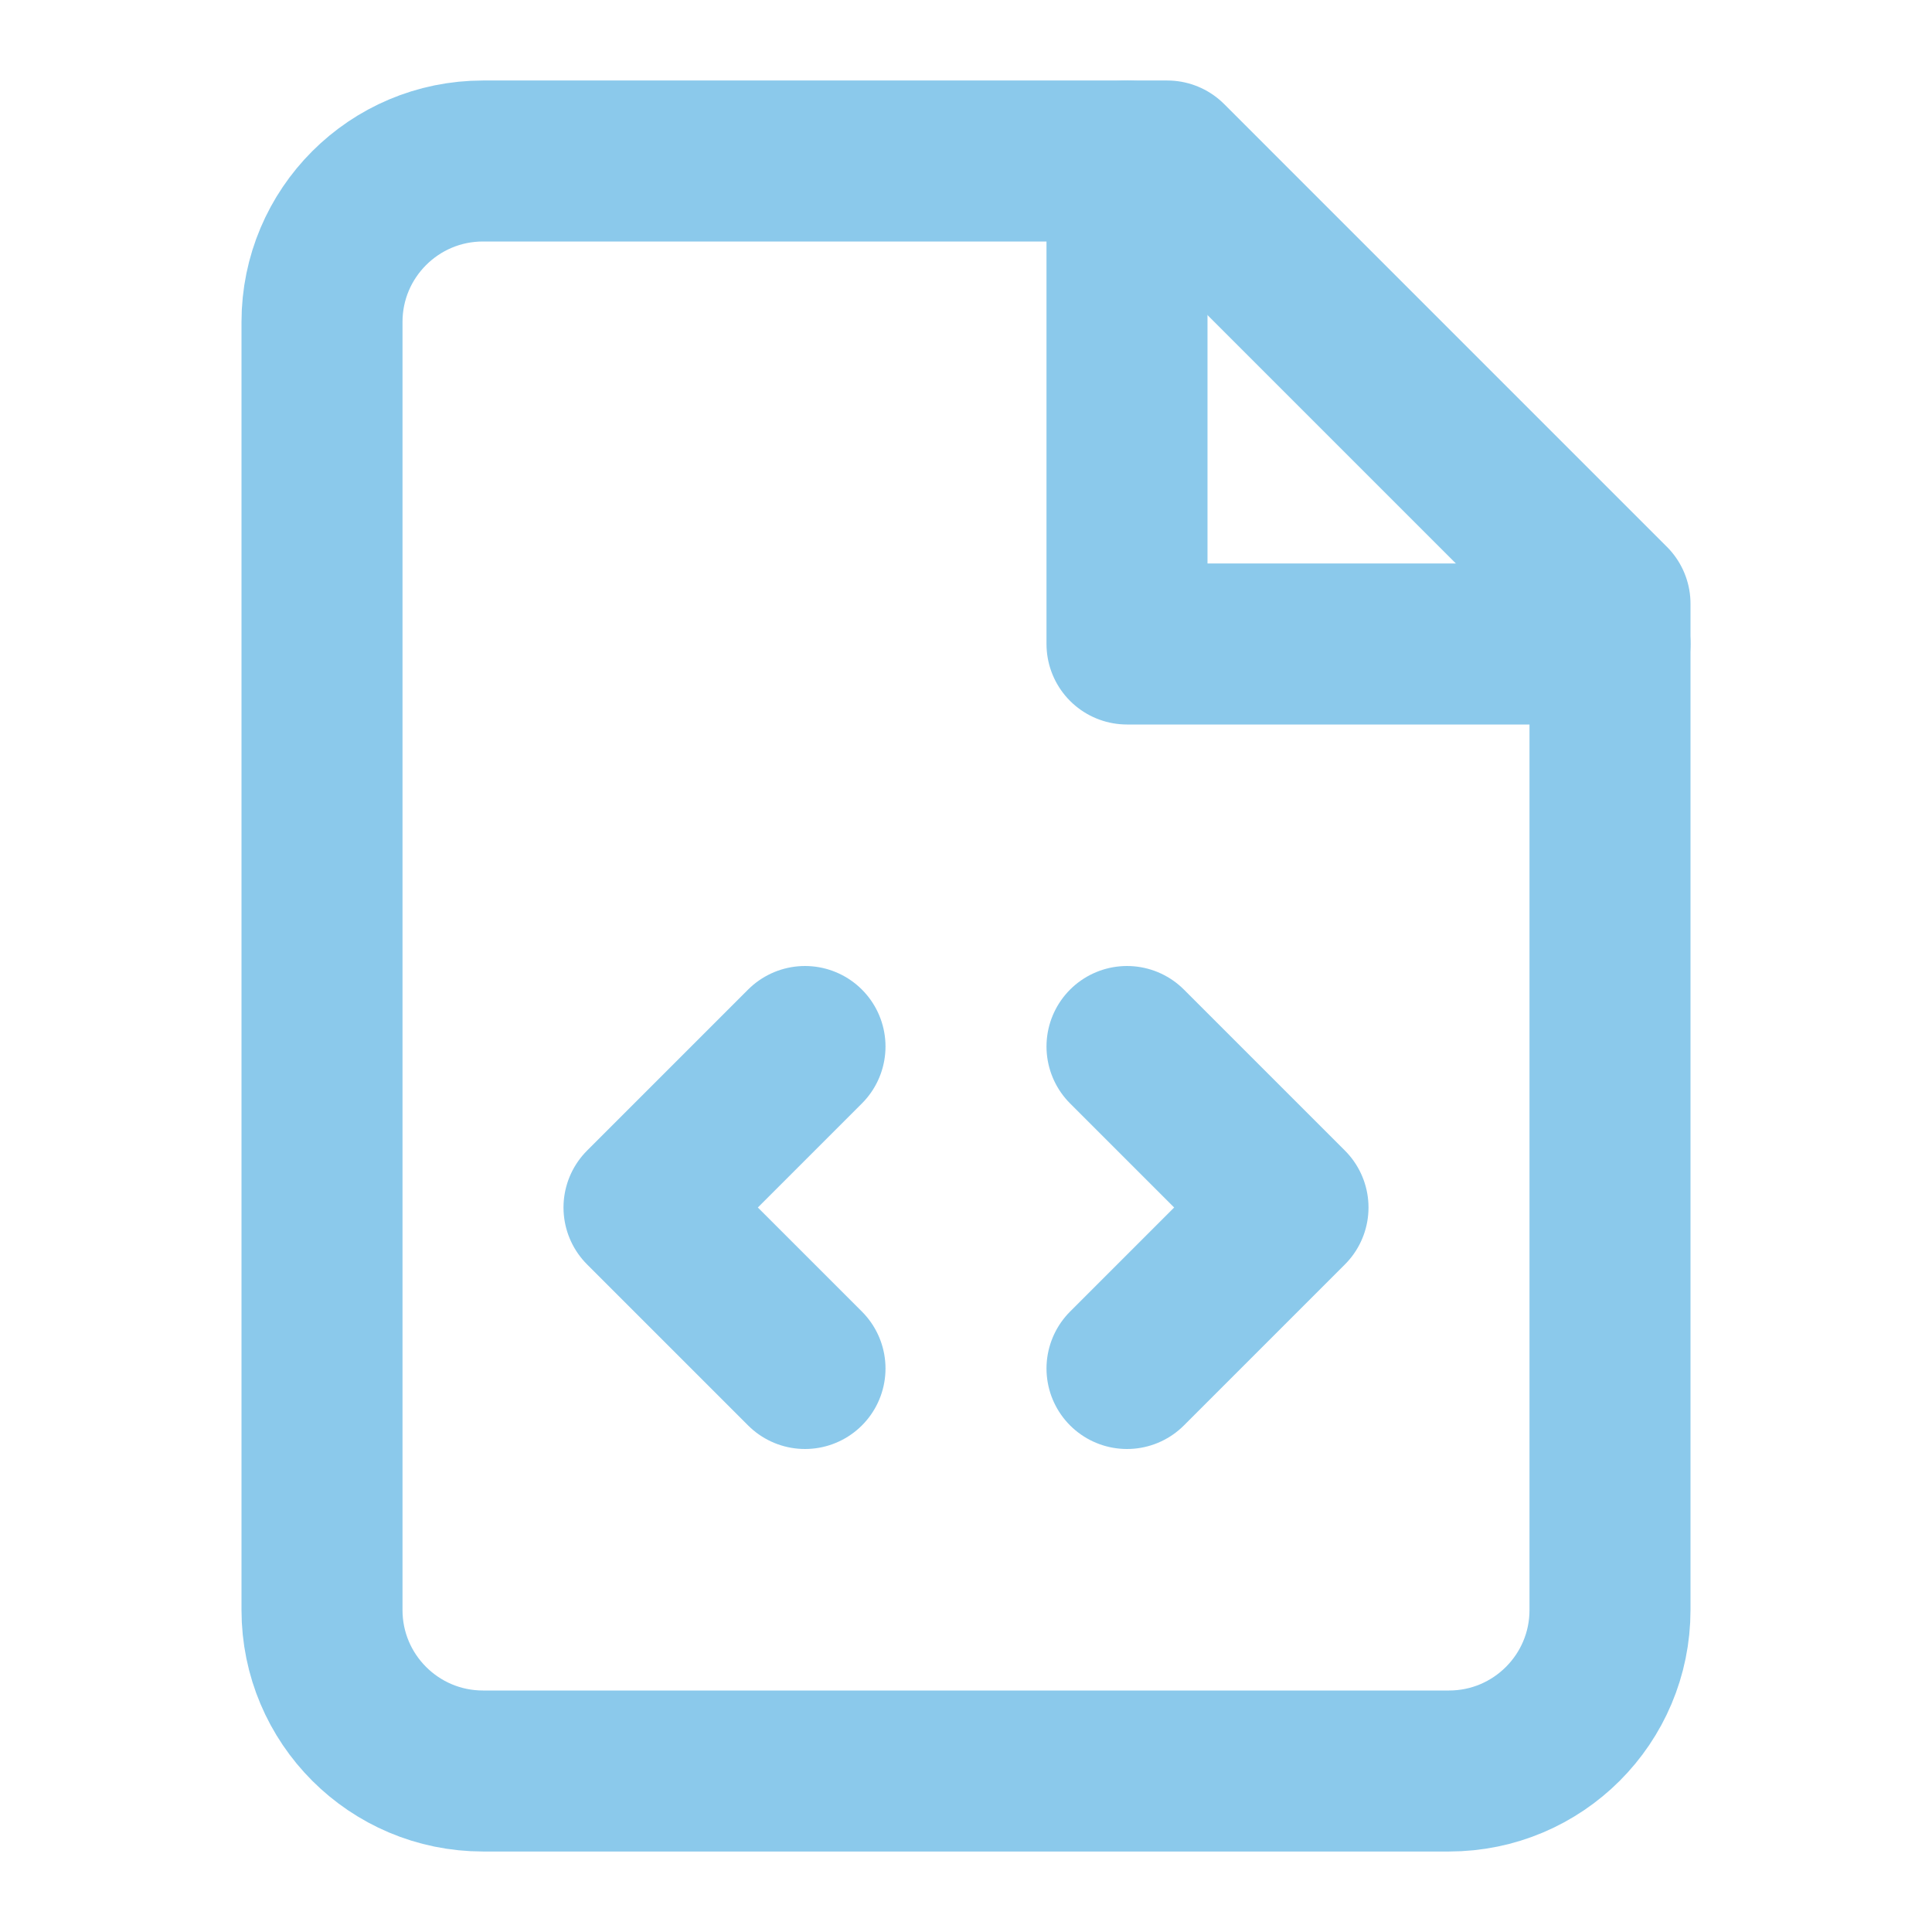
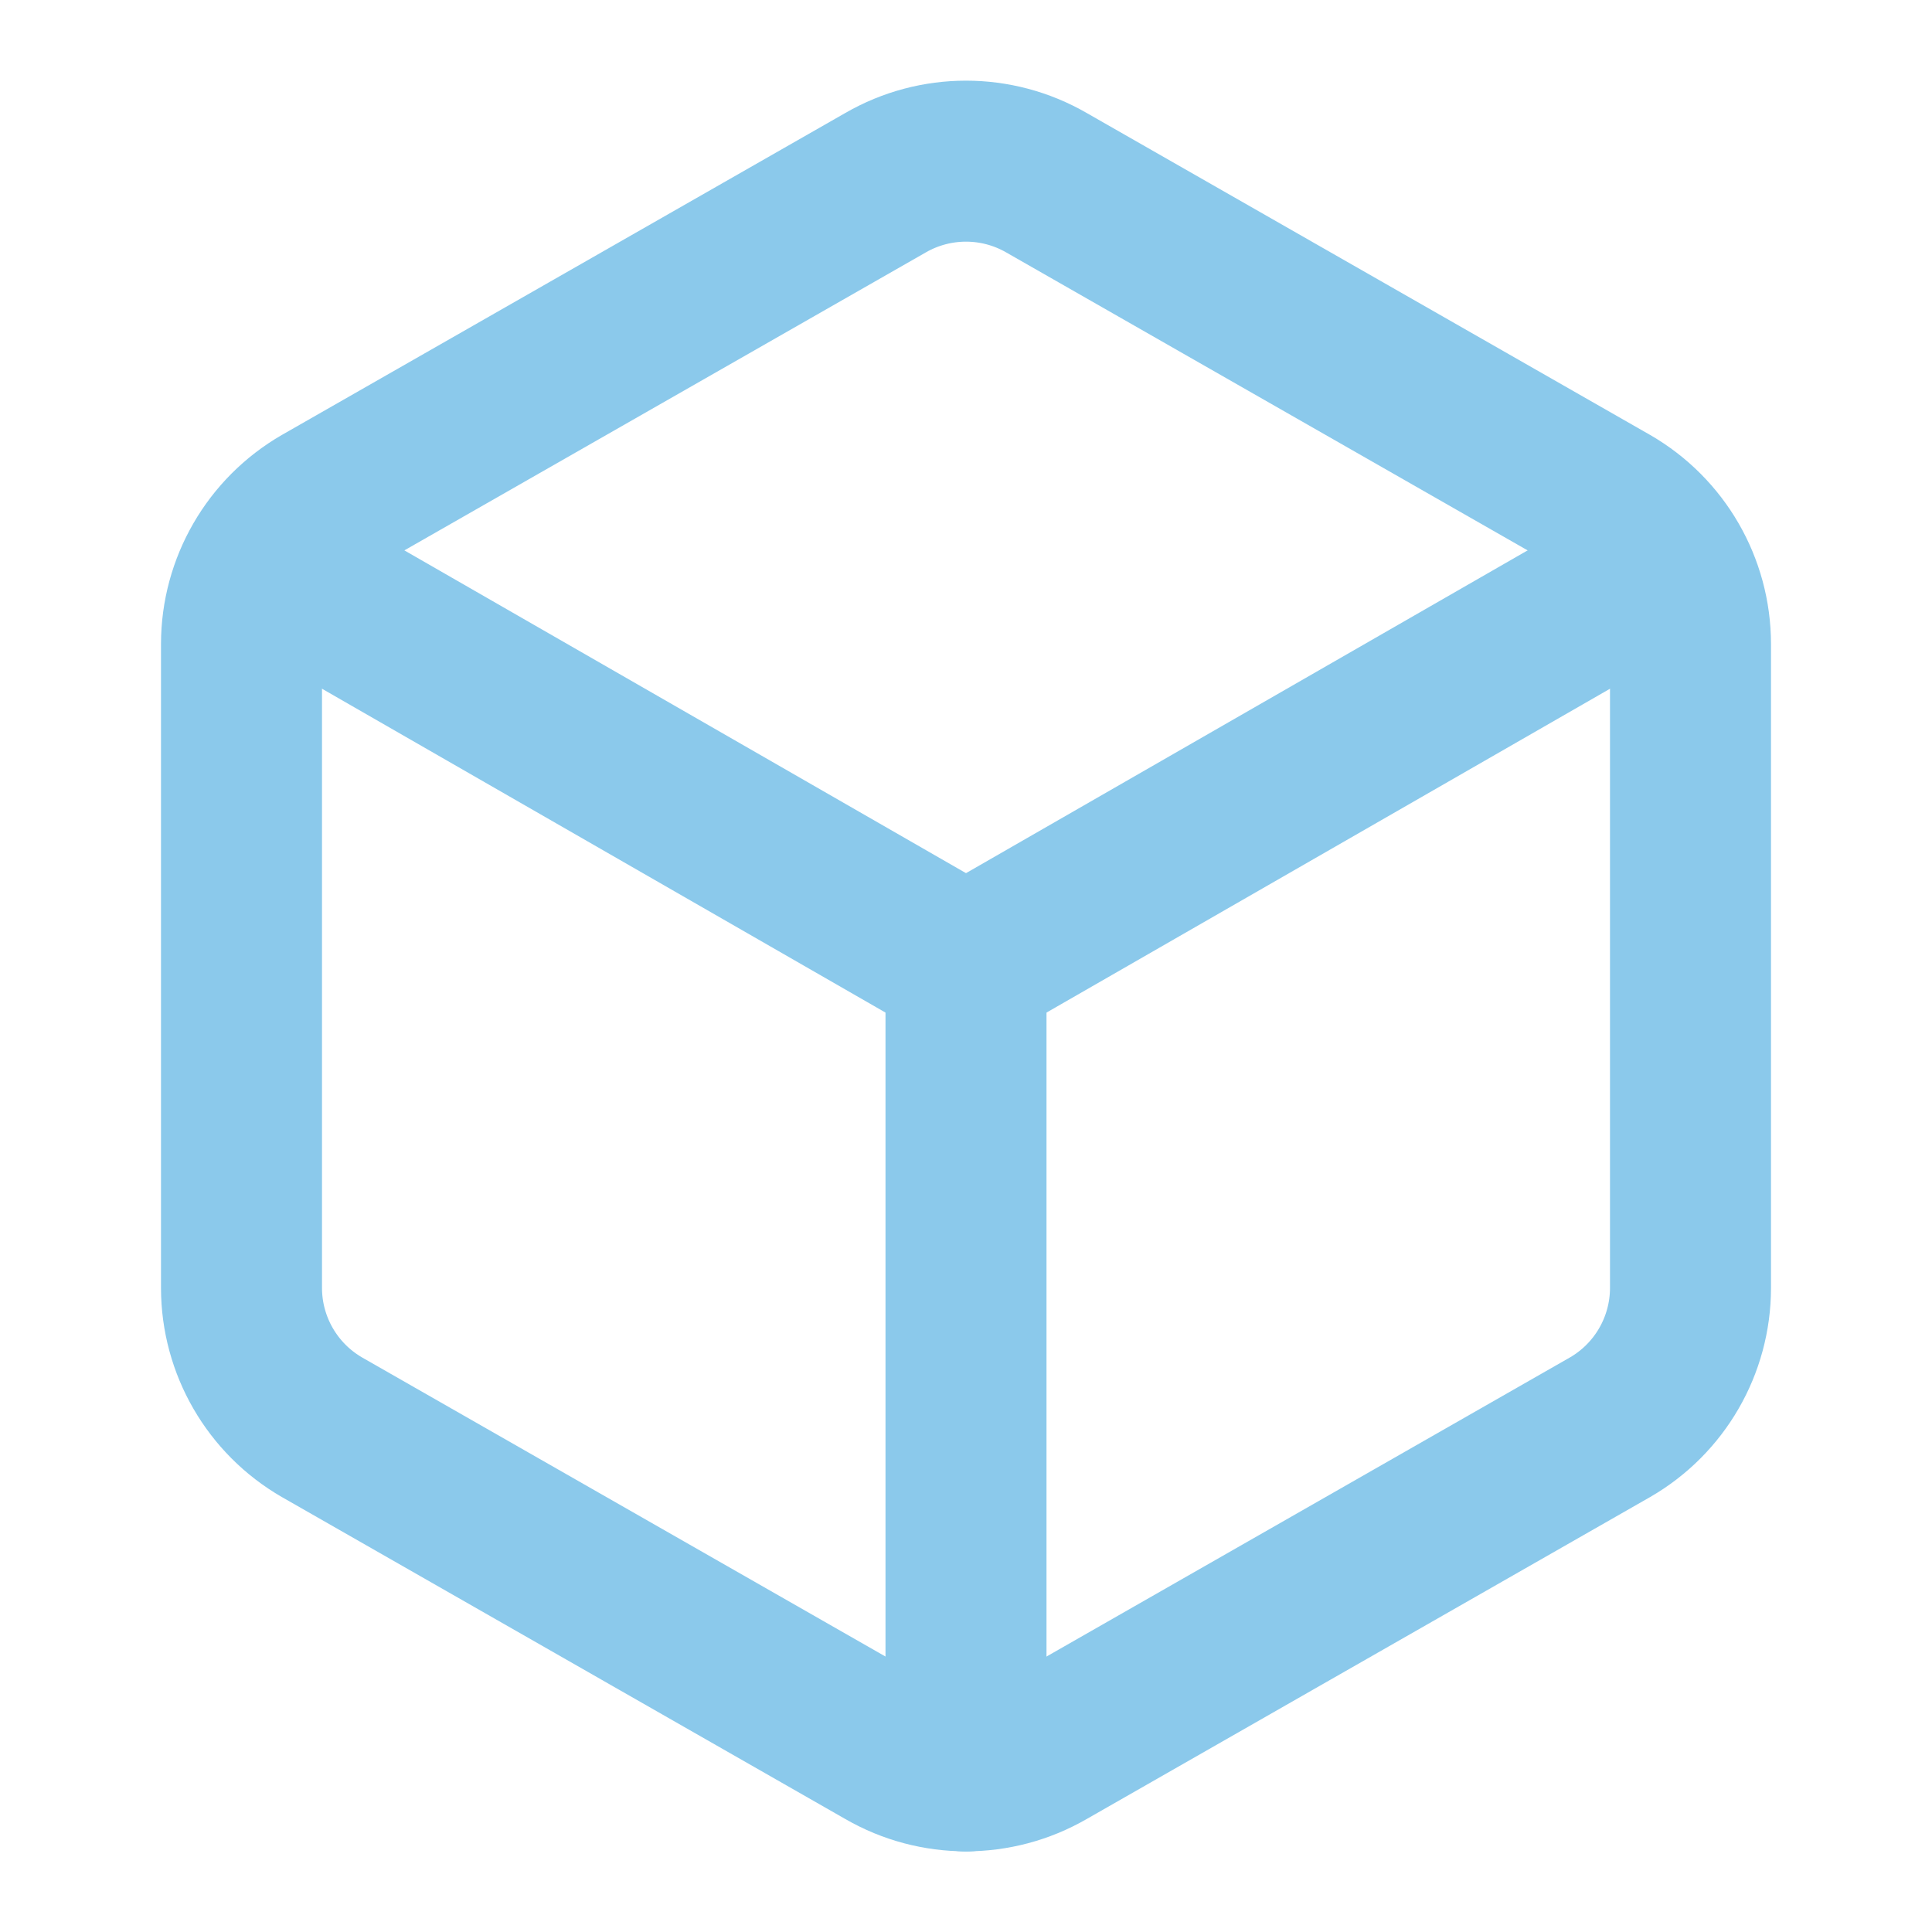
<svg xmlns="http://www.w3.org/2000/svg" width="24" height="24" viewBox="0 0 24 24" fill="none" stroke="#8bc9eb" stroke-width="2" stroke-linecap="round" stroke-linejoin="round">
-   <path d="M14.5 2H6a2 2 0 0 0-2 2v16a2 2 0 0 0 2 2h12a2 2 0 0 0 2-2V7.5L14.5 2z" />
-   <polyline points="14 2 14 8 20 8" />
-   <path d="m10 13-2 2 2 2" />
-   <path d="m14 17 2-2-2-2" />
+   <path d="M21 8a2 2 0 0 0-1-1.73l-7-4a2 2 0 0 0-2 0l-7 4A2 2 0 0 0 3 8v8a2 2 0 0 0 1 1.73l7 4a2 2 0 0 0 2 0l7-4A2 2 0 0 0 21 16Z" />
+   <path d="m3.3 7 8.7 5 8.7-5" />
+   <path d="M12 22V12" />
</svg>
